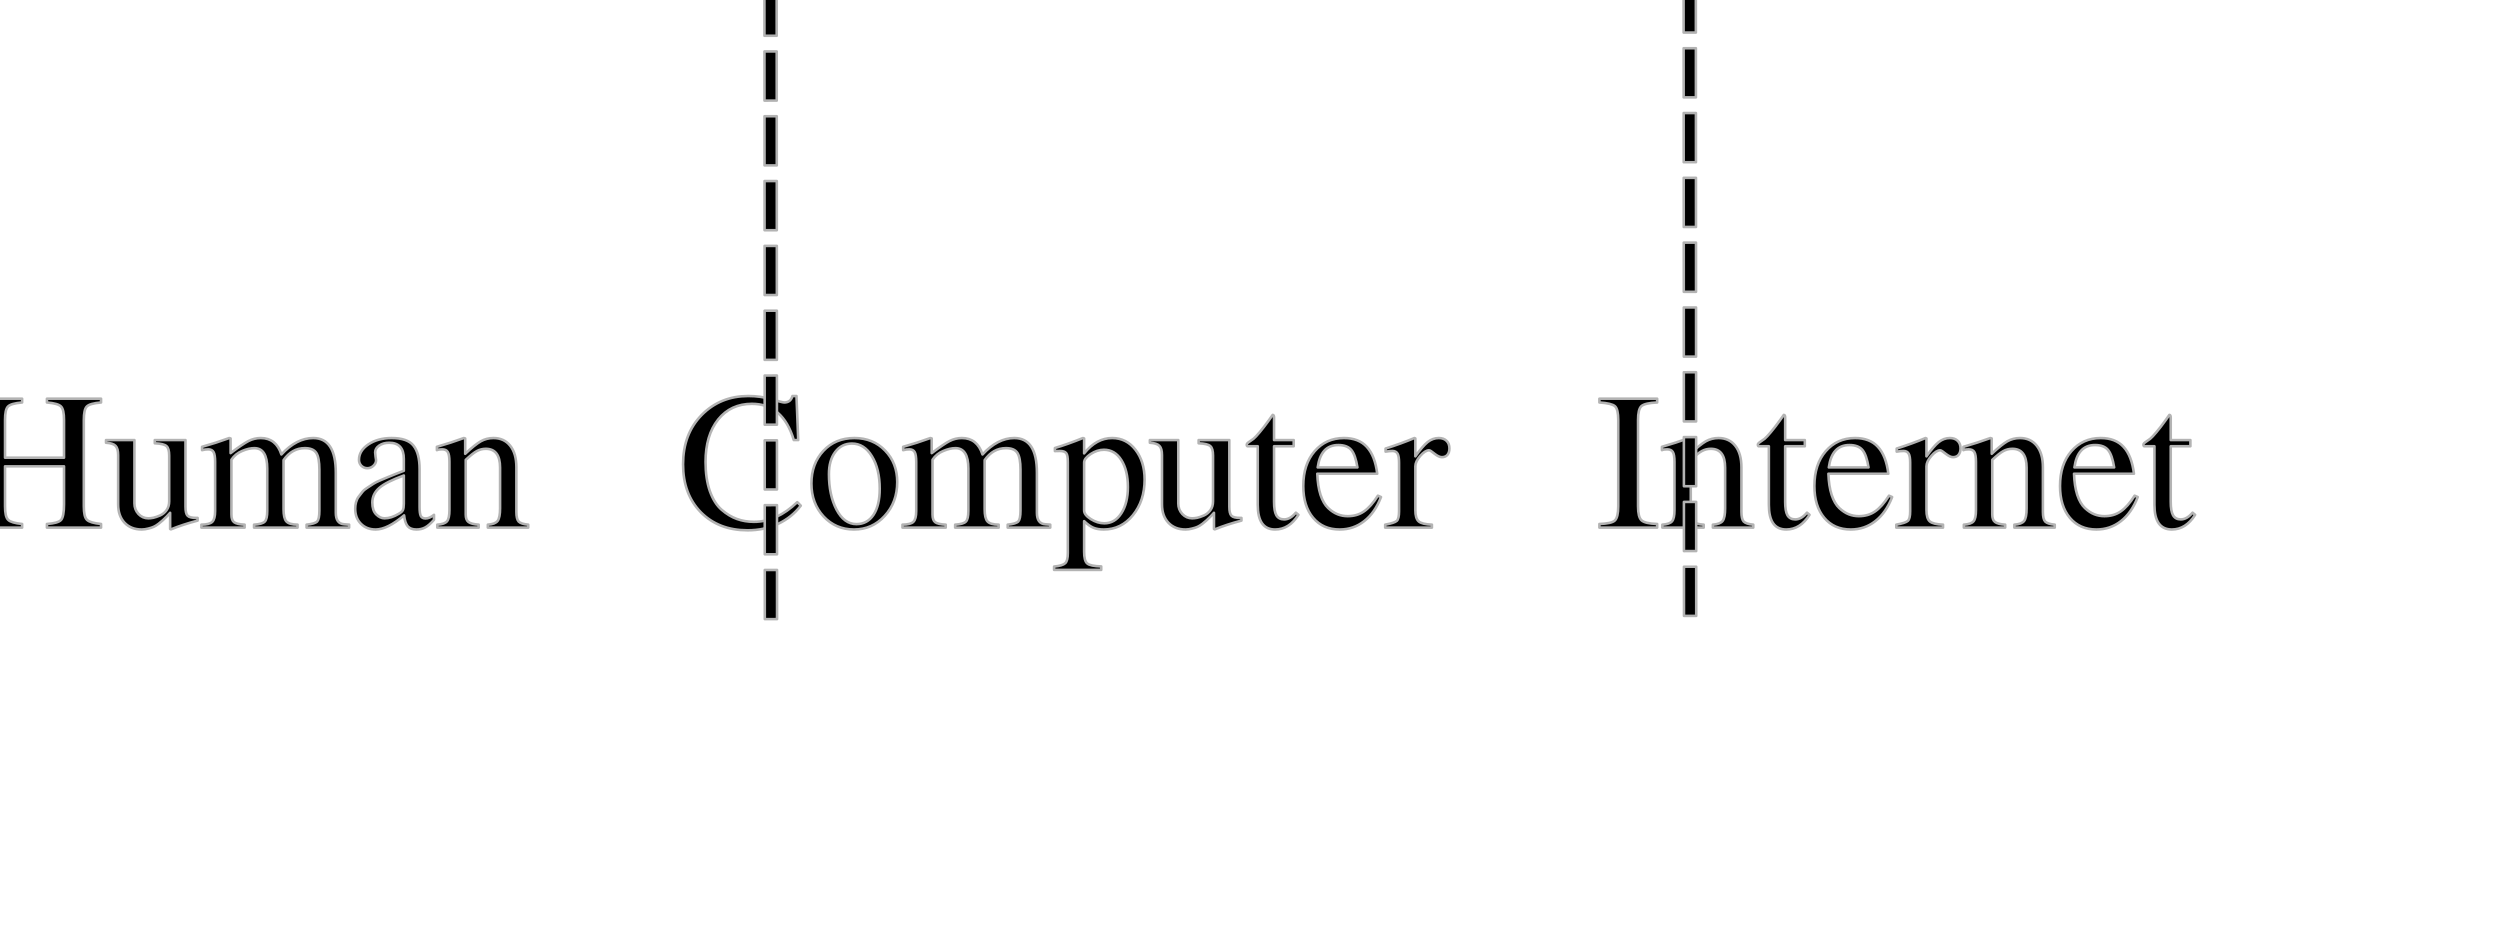
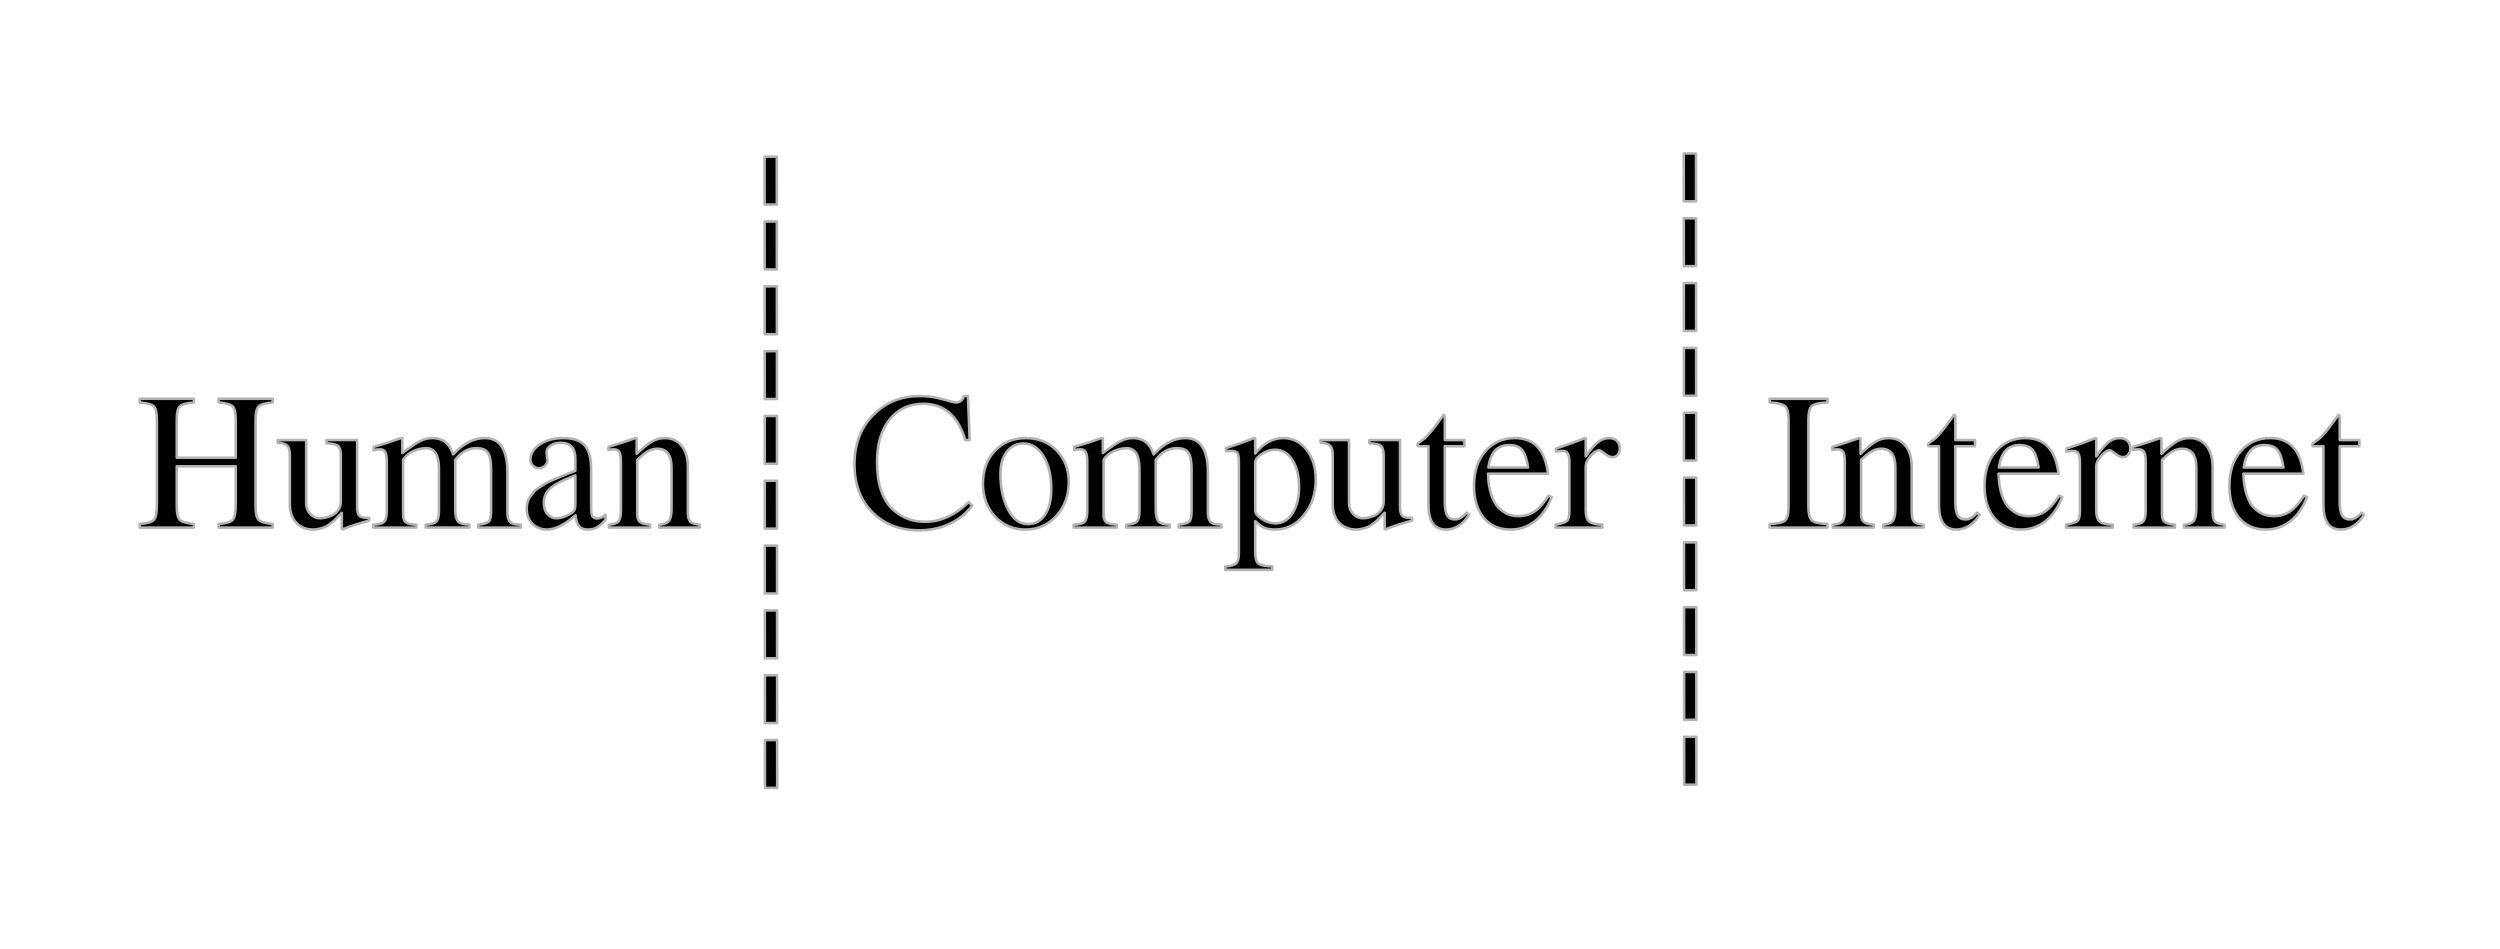
<svg xmlns="http://www.w3.org/2000/svg" width="290mm" height="110mm" viewBox="0 0 290 110" version="1.1" id="svg5">
  <defs id="defs2" />
  <g id="layer1">
    <g id="g534" transform="translate(5.281971,-24.56618)">
-       <text xml:space="preserve" style="font-size:22.578px;font-family:FreeSerif;-inkscape-font-specification:FreeSerif;text-align:center;text-anchor:middle;fill:#000000;stroke:#b3b3b3;stroke-width:0.3;stroke-linecap:round;stroke-linejoin:round;paint-order:fill markers stroke" x="139.771" y="85.768" id="text186">
-         <tspan id="tspan184" style="stroke-width:0.3" x="139.771" y="85.768">Human   Computer   Internet</tspan>
-       </text>
-       <text xml:space="preserve" style="font-size:22.578px;font-family:FreeSerif;-inkscape-font-specification:FreeSerif;text-align:center;text-anchor:middle;fill:#000000;stroke:#b3b3b3;stroke-width:0.3;stroke-linecap:round;stroke-linejoin:round;paint-order:fill markers stroke" x="79.508" y="-79" id="text499" transform="rotate(89.96427)">
-         <tspan id="tspan497" style="stroke-width:0.3" x="79.508" y="-79">----------</tspan>
-       </text>
-       <text xml:space="preserve" style="font-size:22.578px;font-family:FreeSerif;-inkscape-font-specification:FreeSerif;text-align:center;text-anchor:middle;fill:#000000;stroke:#b3b3b3;stroke-width:0.3;stroke-linecap:round;stroke-linejoin:round;paint-order:fill markers stroke" x="79.199" y="-185.626" id="text499-3" transform="rotate(89.96427)">
-         <tspan id="tspan497-6" style="stroke-width:0.3" x="79.199" y="-185.626">----------</tspan>
-       </text>
+       <g aria-label="Human   Computer   Internet" id="text186" style="font-size:22.578px;font-family:FreeSerif;-inkscape-font-specification:FreeSerif;text-align:center;text-anchor:middle;stroke:#b3b3b3;stroke-width:0.3;stroke-linecap:round;stroke-linejoin:round;paint-order:fill markers stroke">
+         <path d="m 15.221,77.663 h 6.841 V 73.283 q 0,-1.219 -0.339,-1.558 -0.339,-0.361 -1.648,-0.474 V 70.822 h 6.277 v 0.429 q -1.31,0.113 -1.648,0.474 -0.339,0.339 -0.339,1.558 v 10.025 q 0,1.197 0.361,1.558 0.361,0.361 1.626,0.474 v 0.429 h -6.277 v -0.429 q 1.31,-0.09 1.648,-0.474 0.339,-0.384 0.339,-1.806 v -4.403 h -6.841 v 4.651 q 0,1.197 0.361,1.558 0.361,0.361 1.626,0.474 v 0.429 h -6.277 v -0.429 q 1.31,-0.09 1.648,-0.474 0.339,-0.384 0.339,-1.806 V 73.283 q 0,-1.219 -0.339,-1.558 -0.339,-0.361 -1.648,-0.474 V 70.822 h 6.277 v 0.429 q -1.31,0.113 -1.648,0.474 -0.339,0.339 -0.339,1.558 z" id="path295" />
+         <path d="m 37.55,84.639 v 0.316 q -1.761,0.474 -3.093,1.016 l -0.09,-0.045 v -1.874 q -0.068,0.068 -0.406,0.406 -0.316,0.339 -0.452,0.474 -0.135,0.113 -0.474,0.384 -0.316,0.248 -0.564,0.361 -0.248,0.113 -0.632,0.203 -0.384,0.113 -0.768,0.113 -1.242,0 -1.987,-0.79 -0.745,-0.813 -0.745,-2.145 v -5.69 q 0,-0.79 -0.294,-1.084 -0.294,-0.316 -1.106,-0.361 v -0.316 h 3.296 v 7.36 q 0,0.7 0.474,1.219 0.474,0.497 1.129,0.497 0.248,0 0.587,-0.068 0.339,-0.068 0.768,-0.248 0.452,-0.203 0.745,-0.61 0.316,-0.429 0.316,-1.039 v -5.306 q 0,-0.835 -0.316,-1.106 -0.294,-0.271 -1.355,-0.316 v -0.384 h 3.567 v 7.744 q 0,0.79 0.248,1.039 0.248,0.248 1.039,0.248 z" id="path297" />
+         <path d="m 38.07,76.782 v -0.384 q 1.626,-0.452 3.161,-1.016 l 0.158,0.045 v 1.693 q 1.4,-1.061 2.077,-1.4 0.677,-0.339 1.422,-0.339 1.784,0 2.393,1.897 1.761,-1.897 3.68,-1.897 2.619,0 2.619,4.019 v 4.651 q 0,1.264 0.971,1.332 l 0.587,0.045 v 0.339 h -4.945 v -0.339 q 0.993,-0.113 1.242,-0.384 0.248,-0.271 0.248,-1.242 v -4.764 q 0,-1.4 -0.361,-1.942 -0.361,-0.542 -1.332,-0.542 -1.49,0 -2.461,1.377 v 5.69 q 0,1.061 0.316,1.422 0.339,0.361 1.31,0.384 v 0.339 H 44.098 v -0.339 q 0.971,-0.068 1.242,-0.361 0.294,-0.294 0.294,-1.242 V 78.927 q 0,-2.371 -1.49,-2.371 -0.632,0 -1.422,0.316 -0.768,0.316 -1.242,1.016 v 6.367 q 0,0.655 0.316,0.903 0.316,0.226 1.219,0.271 v 0.339 h -5.012 v -0.339 q 0.948,-0.023 1.264,-0.339 0.316,-0.316 0.316,-1.242 v -5.712 q 0,-0.813 -0.181,-1.129 -0.158,-0.316 -0.61,-0.316 -0.339,0 -0.722,0.09 z" id="path299" />
+         <path d="m 55.816,83.578 q 0,-0.406 0.09,-0.745 0.09,-0.361 0.316,-0.655 0.226,-0.316 0.429,-0.564 0.203,-0.248 0.61,-0.497 0.406,-0.271 0.677,-0.429 0.271,-0.181 0.813,-0.406 0.564,-0.248 0.858,-0.361 0.294,-0.135 0.926,-0.384 0.632,-0.248 0.926,-0.361 V 77.798 q 0,-1.874 -1.716,-1.874 -0.677,0 -1.151,0.339 -0.474,0.316 -0.474,0.768 0,0.181 0.045,0.497 0.068,0.316 0.068,0.406 0,0.384 -0.316,0.677 -0.294,0.271 -0.7,0.271 -0.384,0 -0.677,-0.294 -0.294,-0.294 -0.294,-0.677 0,-1.061 1.084,-1.784 1.106,-0.745 2.709,-0.745 1.851,0 2.551,0.903 0.7,0.881 0.7,2.709 v 4.403 q 0,0.745 0.135,1.039 0.158,0.271 0.542,0.271 0.474,0 0.993,-0.429 v 0.587 q -0.587,0.655 -1.039,0.903 -0.429,0.226 -0.993,0.226 -0.7,0 -1.039,-0.384 -0.316,-0.384 -0.406,-1.264 -1.942,1.648 -3.296,1.648 -1.039,0 -1.716,-0.677 -0.655,-0.677 -0.655,-1.738 z m 5.644,-0.587 v -3.274 q -2.032,0.745 -2.845,1.445 -0.813,0.7 -0.813,1.693 0,0.926 0.452,1.377 0.452,0.452 0.971,0.452 0.768,0 1.648,-0.519 0.361,-0.203 0.474,-0.429 0.113,-0.226 0.113,-0.745 z" id="path301" />
+         <path d="m 65.299,76.782 v -0.384 q 1.671,-0.497 3.116,-1.016 l 0.158,0.045 v 1.784 q 1.151,-1.084 1.806,-1.445 0.677,-0.384 1.468,-0.384 1.242,0 1.942,0.903 0.722,0.881 0.722,2.484 v 5.17 q 0,0.835 0.271,1.129 0.271,0.271 1.106,0.361 v 0.339 h -4.696 v -0.339 q 0.858,-0.068 1.129,-0.452 0.294,-0.384 0.294,-1.445 v -4.719 q 0,-2.19 -1.648,-2.19 -0.564,0 -1.039,0.271 -0.474,0.248 -1.287,1.016 v 6.344 q 0,0.61 0.316,0.858 0.316,0.248 1.174,0.316 v 0.339 h -4.786 v -0.339 q 0.858,-0.068 1.129,-0.384 0.271,-0.339 0.271,-1.31 v -5.599 q 0,-0.835 -0.181,-1.129 -0.181,-0.316 -0.655,-0.316 -0.429,0 -0.61,0.09 z" id="path303" />
+         <path d="m 93.837,78.431 q 0,-3.522 2.167,-5.712 2.167,-2.213 5.396,-2.213 1.445,0 2.709,0.384 1.264,0.361 1.468,0.361 0.745,0 0.948,-0.745 h 0.474 l 0.203,5.103 h -0.519 q -1.242,-4.199 -4.854,-4.199 -2.461,0 -3.929,1.829 -1.445,1.829 -1.445,4.899 0,1.964 0.497,3.409 0.519,1.422 1.377,2.167 0.858,0.722 1.761,1.061 0.926,0.316 1.964,0.316 2.664,0 5.035,-2.28 l 0.406,0.406 q -1.039,1.377 -2.642,2.122 -1.603,0.745 -3.522,0.745 -3.342,0 -5.419,-2.1 -2.077,-2.1 -2.077,-5.554 z" id="path305" />
+         <path d="m 113.728,75.383 q 2.167,0 3.567,1.445 1.4,1.445 1.4,3.658 0,2.348 -1.445,3.929 -1.445,1.58 -3.567,1.58 -2.122,0 -3.545,-1.513 -1.4,-1.535 -1.4,-3.816 0,-2.326 1.377,-3.793 1.4,-1.49 3.612,-1.49 z m -2.958,4.177 q 0,2.416 0.881,4.109 0.881,1.693 2.303,1.693 1.264,0 1.987,-1.084 0.722,-1.084 0.722,-3.003 0,-2.326 -0.903,-3.793 -0.903,-1.468 -2.326,-1.468 -1.197,0 -1.942,0.971 -0.722,0.971 -0.722,2.574 z" id="path307" />
+         <path d="m 119.327,76.782 v -0.384 q 1.626,-0.452 3.161,-1.016 l 0.158,0.045 v 1.693 q 1.4,-1.061 2.077,-1.4 0.677,-0.339 1.422,-0.339 1.784,0 2.393,1.897 1.761,-1.897 3.68,-1.897 2.619,0 2.619,4.019 v 4.651 q 0,1.264 0.971,1.332 l 0.587,0.045 v 0.339 h -4.945 v -0.339 q 0.993,-0.113 1.242,-0.384 0.248,-0.271 0.248,-1.242 v -4.764 q 0,-1.4 -0.361,-1.942 -0.361,-0.542 -1.332,-0.542 -1.49,0 -2.461,1.377 v 5.69 q 0,1.061 0.316,1.422 0.339,0.361 1.31,0.384 v 0.339 h -5.057 v -0.339 q 0.971,-0.068 1.242,-0.361 0.294,-0.294 0.294,-1.242 V 78.927 q 0,-2.371 -1.49,-2.371 -0.632,0 -1.422,0.316 -0.768,0.316 -1.242,1.016 v 6.367 q 0,0.655 0.316,0.903 0.316,0.226 1.219,0.271 v 0.339 h -5.012 v -0.339 q 0.948,-0.023 1.264,-0.339 0.316,-0.316 0.316,-1.242 v -5.712 q 0,-0.813 -0.181,-1.129 -0.158,-0.316 -0.61,-0.316 -0.339,0 -0.722,0.09 z" id="path309" />
+         <path d="m 136.938,76.895 v -0.361 q 1.422,-0.429 3.251,-1.151 l 0.135,0.045 v 1.738 q 1.445,-1.784 3.251,-1.784 1.648,0 2.709,1.355 1.061,1.355 1.061,3.454 0,2.461 -1.377,4.132 -1.355,1.671 -3.364,1.671 -0.722,0 -1.219,-0.203 -0.474,-0.203 -1.061,-0.768 v 3.545 q 0,1.061 0.361,1.355 0.361,0.316 1.626,0.339 v 0.406 h -5.464 v -0.384 q 0.993,-0.09 1.287,-0.384 0.294,-0.294 0.294,-1.174 V 78.16 q 0,-0.79 -0.181,-1.039 -0.181,-0.248 -0.745,-0.248 -0.361,0 -0.564,0.023 z m 3.387,1.332 v 5.554 q 0,0.497 0.768,0.993 0.79,0.497 1.58,0.497 1.219,0 1.964,-1.151 0.768,-1.174 0.768,-3.048 0,-1.964 -0.768,-3.138 -0.745,-1.197 -2.009,-1.197 -0.79,0 -1.558,0.497 -0.745,0.497 -0.745,0.993 z" id="path311" />
+         <path d="m 158.522,84.639 v 0.316 q -1.761,0.474 -3.093,1.016 l -0.09,-0.045 v -1.874 q -0.068,0.068 -0.406,0.406 -0.316,0.339 -0.452,0.474 -0.135,0.113 -0.474,0.384 -0.316,0.248 -0.564,0.361 -0.248,0.113 -0.632,0.203 -0.384,0.113 -0.768,0.113 -1.242,0 -1.987,-0.79 -0.745,-0.813 -0.745,-2.145 v -5.69 q 0,-0.79 -0.294,-1.084 -0.294,-0.316 -1.106,-0.361 v -0.316 h 3.296 v 7.36 q 0,0.7 0.474,1.219 0.474,0.497 1.129,0.497 0.248,0 0.587,-0.068 0.339,-0.068 0.768,-0.248 0.452,-0.203 0.745,-0.61 0.316,-0.429 0.316,-1.039 v -5.306 q 0,-0.835 -0.316,-1.106 -0.294,-0.271 -1.355,-0.316 v -0.384 h 3.567 v 7.744 q 0,0.79 0.248,1.039 0.248,0.248 1.039,0.248 z" id="path313" />
+         <path d="m 164.595,75.608 v 0.722 h -2.28 v 6.457 q 0,1.061 0.271,1.558 0.271,0.474 0.903,0.474 0.7,0 1.355,-0.79 l 0.294,0.248 q -1.084,1.716 -2.709,1.716 -2.009,0 -2.009,-2.867 v -6.796 h -1.197 q -0.09,-0.068 -0.09,-0.158 0,-0.113 0.068,-0.181 0.068,-0.068 0.248,-0.181 0.203,-0.135 0.474,-0.339 0.271,-0.226 0.745,-0.79 0.474,-0.564 1.039,-1.355 0.361,-0.519 0.452,-0.632 0.158,0 0.158,0.294 v 2.619 z" id="path315" />
+         <path d="m 167.327,79.514 q 0.045,1.422 0.384,2.461 0.339,1.016 0.881,1.535 0.542,0.497 1.084,0.722 0.564,0.203 1.174,0.203 1.084,0 1.874,-0.542 0.813,-0.542 1.626,-1.829 l 0.361,0.158 q -0.7,1.829 -1.942,2.8 -1.242,0.971 -2.845,0.971 -1.942,0 -3.093,-1.355 -1.129,-1.377 -1.129,-3.703 0,-2.506 1.31,-4.019 1.332,-1.535 3.409,-1.535 1.716,0 2.664,1.039 0.948,1.016 1.197,3.093 z m 0.045,-0.722 h 4.606 q -0.226,-1.468 -0.7,-2.032 -0.474,-0.564 -1.513,-0.564 -2.032,0 -2.393,2.596 z" id="path317" />
+         <path d="m 181.732,77.595 q -0.339,0 -0.835,-0.384 -0.497,-0.406 -0.655,-0.406 -0.452,0 -1.016,0.655 -0.564,0.655 -0.564,1.197 v 5.08 q 0,0.971 0.384,1.31 0.384,0.339 1.535,0.384 v 0.339 h -5.419 v -0.339 q 1.084,-0.203 1.332,-0.452 0.271,-0.248 0.271,-1.106 v -5.644 q 0,-0.745 -0.181,-1.039 -0.158,-0.316 -0.587,-0.316 -0.361,0 -0.79,0.09 v -0.361 q 1.806,-0.587 3.342,-1.219 l 0.113,0.045 v 2.077 q 0.835,-1.197 1.422,-1.648 0.587,-0.474 1.287,-0.474 0.587,0 0.903,0.316 0.339,0.316 0.339,0.881 0,0.474 -0.248,0.745 -0.226,0.271 -0.632,0.271 z" id="path319" />
+         <path d="M 202.187,83.307 V 73.283 q 0,-1.242 -0.384,-1.58 -0.361,-0.361 -1.806,-0.452 V 70.822 h 6.706 v 0.429 q -1.422,0.068 -1.829,0.429 -0.384,0.361 -0.384,1.603 v 10.025 q 0,1.242 0.406,1.626 0.406,0.361 1.806,0.406 v 0.429 h -6.706 v -0.429 q 1.422,-0.045 1.806,-0.406 0.384,-0.361 0.384,-1.626 z" id="path321" />
+         <path d="m 207.267,76.782 v -0.384 q 1.671,-0.497 3.116,-1.016 l 0.158,0.045 v 1.784 q 1.151,-1.084 1.806,-1.445 0.677,-0.384 1.468,-0.384 1.242,0 1.942,0.903 0.722,0.881 0.722,2.484 v 5.17 q 0,0.835 0.271,1.129 0.271,0.271 1.106,0.361 v 0.339 h -4.696 v -0.339 q 0.858,-0.068 1.129,-0.452 0.294,-0.384 0.294,-1.445 v -4.719 q 0,-2.19 -1.648,-2.19 -0.564,0 -1.039,0.271 -0.474,0.248 -1.287,1.016 v 6.344 q 0,0.61 0.316,0.858 0.316,0.248 1.174,0.316 v 0.339 h -4.787 v -0.339 q 0.858,-0.068 1.129,-0.384 0.271,-0.339 0.271,-1.31 v -5.599 q 0,-0.835 -0.181,-1.129 -0.181,-0.316 -0.655,-0.316 -0.429,0 -0.61,0.09 z" id="path323" />
+         <path d="m 223.817,75.608 v 0.722 h -2.28 v 6.457 q 0,1.061 0.271,1.558 0.271,0.474 0.903,0.474 0.7,0 1.355,-0.79 l 0.294,0.248 q -1.084,1.716 -2.709,1.716 -2.009,0 -2.009,-2.867 v -6.796 h -1.197 q -0.09,-0.068 -0.09,-0.158 0,-0.113 0.068,-0.181 0.068,-0.068 0.248,-0.181 0.203,-0.135 0.474,-0.339 0.271,-0.226 0.745,-0.79 0.474,-0.564 1.039,-1.355 0.361,-0.519 0.452,-0.632 0.158,0 0.158,0.294 v 2.619 z" id="path325" />
+         <path d="m 226.549,79.514 q 0.045,1.422 0.384,2.461 0.339,1.016 0.881,1.535 0.542,0.497 1.084,0.722 0.564,0.203 1.174,0.203 1.084,0 1.874,-0.542 0.813,-0.542 1.626,-1.829 l 0.361,0.158 q -0.7,1.829 -1.942,2.8 -1.242,0.971 -2.845,0.971 -1.942,0 -3.093,-1.355 -1.129,-1.377 -1.129,-3.703 0,-2.506 1.31,-4.019 1.332,-1.535 3.409,-1.535 1.716,0 2.664,1.039 0.948,1.016 1.197,3.093 z m 0.045,-0.722 h 4.606 q -0.226,-1.468 -0.7,-2.032 -0.474,-0.564 -1.513,-0.564 -2.032,0 -2.393,2.596 z" id="path327" />
+         <path d="m 240.953,77.595 q -0.339,0 -0.835,-0.384 -0.497,-0.406 -0.655,-0.406 -0.452,0 -1.016,0.655 -0.564,0.655 -0.564,1.197 v 5.08 q 0,0.971 0.384,1.31 0.384,0.339 1.535,0.384 v 0.339 h -5.419 v -0.339 q 1.084,-0.203 1.332,-0.452 0.271,-0.248 0.271,-1.106 v -5.644 q 0,-0.745 -0.181,-1.039 -0.158,-0.316 -0.587,-0.316 -0.361,0 -0.79,0.09 v -0.361 q 1.806,-0.587 3.342,-1.219 l 0.113,0.045 v 2.077 q 0.835,-1.197 1.422,-1.648 0.587,-0.474 1.287,-0.474 0.587,0 0.903,0.316 0.339,0.316 0.339,0.881 0,0.474 -0.248,0.745 -0.226,0.271 -0.632,0.271 z" id="path329" />
+         <path d="m 242.172,76.782 v -0.384 q 1.671,-0.497 3.116,-1.016 l 0.158,0.045 v 1.784 q 1.151,-1.084 1.806,-1.445 0.677,-0.384 1.468,-0.384 1.242,0 1.942,0.903 0.722,0.881 0.722,2.484 v 5.17 q 0,0.835 0.271,1.129 0.271,0.271 1.106,0.361 v 0.339 h -4.696 v -0.339 q 0.858,-0.068 1.129,-0.452 0.294,-0.384 0.294,-1.445 v -4.719 q 0,-2.19 -1.648,-2.19 -0.564,0 -1.039,0.271 -0.474,0.248 -1.287,1.016 v 6.344 q 0,0.61 0.316,0.858 0.316,0.248 1.174,0.316 v 0.339 h -4.786 v -0.339 q 0.858,-0.068 1.129,-0.384 0.271,-0.339 0.271,-1.31 v -5.599 q 0,-0.835 -0.181,-1.129 -0.181,-0.316 -0.655,-0.316 -0.429,0 -0.61,0.09 z" id="path331" />
+         <path d="m 254.951,79.514 q 0.045,1.422 0.384,2.461 0.339,1.016 0.881,1.535 0.542,0.497 1.084,0.722 0.564,0.203 1.174,0.203 1.084,0 1.874,-0.542 0.813,-0.542 1.626,-1.829 l 0.361,0.158 q -0.7,1.829 -1.942,2.8 -1.242,0.971 -2.845,0.971 -1.942,0 -3.093,-1.355 -1.129,-1.377 -1.129,-3.703 0,-2.506 1.31,-4.019 1.332,-1.535 3.409,-1.535 1.716,0 2.664,1.039 0.948,1.016 1.197,3.093 z m 0.045,-0.722 h 4.606 q -0.226,-1.468 -0.7,-2.032 -0.474,-0.564 -1.513,-0.564 -2.032,0 -2.393,2.596 z" id="path333" />
+         <path d="m 268.408,75.608 v 0.722 h -2.28 v 6.457 q 0,1.061 0.271,1.558 0.271,0.474 0.903,0.474 0.7,0 1.355,-0.79 l 0.294,0.248 q -1.084,1.716 -2.709,1.716 -2.009,0 -2.009,-2.867 v -6.796 h -1.197 q -0.09,-0.068 -0.09,-0.158 0,-0.113 0.068,-0.181 0.068,-0.068 0.248,-0.181 0.203,-0.135 0.474,-0.339 0.271,-0.226 0.745,-0.79 0.474,-0.564 1.039,-1.355 0.361,-0.519 0.452,-0.632 0.158,0 0.158,0.294 v 2.619 z" id="path335" />
+       </g>
+       <g aria-label="----------" transform="rotate(89.96427)" id="text499" style="font-size:22.578px;font-family:FreeSerif;-inkscape-font-specification:FreeSerif;text-align:center;text-anchor:middle;stroke:#b3b3b3;stroke-width:0.3;stroke-linecap:round;stroke-linejoin:round;paint-order:fill markers stroke">
+         <path d="m 42.797,-84.802 h 5.554 v 1.422 h -5.554 z" id="path338" />
+         <path d="m 50.315,-84.802 h 5.554 v 1.422 H 50.315 Z" id="path340" />
+         <path d="m 57.834,-84.802 h 5.554 v 1.422 h -5.554 z" id="path342" />
+         <path d="m 65.352,-84.802 h 5.554 v 1.422 h -5.554 z" id="path344" />
+         <path d="m 72.871,-84.802 h 5.554 v 1.422 h -5.554 z" id="path346" />
+         <path d="m 80.389,-84.802 h 5.554 v 1.422 h -5.554 z" id="path348" />
+         <path d="m 87.907,-84.802 h 5.554 v 1.422 h -5.554 z" id="path350" />
+         <path d="m 95.426,-84.802 h 5.554 v 1.422 h -5.554 z" id="path352" />
+         <path d="m 102.944,-84.802 h 5.554 v 1.422 h -5.554 z" id="path354" />
+         <path d="m 110.462,-84.802 h 5.554 v 1.422 h -5.554 z" id="path356" />
+       </g>
+       <g aria-label="----------" transform="rotate(89.96427)" id="text499-3" style="font-size:22.578px;font-family:FreeSerif;-inkscape-font-specification:FreeSerif;text-align:center;text-anchor:middle;stroke:#b3b3b3;stroke-width:0.3;stroke-linecap:round;stroke-linejoin:round;paint-order:fill markers stroke">
+         <path d="m 42.487,-191.429 h 5.554 v 1.422 h -5.554 z" id="path359" />
+         <path d="m 50.006,-191.429 h 5.554 v 1.422 h -5.554 z" id="path361" />
+         <path d="m 57.524,-191.429 h 5.554 v 1.422 h -5.554 z" id="path363" />
+         <path d="m 65.043,-191.429 h 5.554 v 1.422 h -5.554 z" id="path365" />
+         <path d="m 72.561,-191.429 h 5.554 v 1.422 h -5.554 z" id="path367" />
+         <path d="m 80.079,-191.429 h 5.554 v 1.422 h -5.554 z" id="path369" />
+         <path d="m 87.598,-191.429 h 5.554 v 1.422 h -5.554 z" id="path371" />
+         <path d="m 95.116,-191.429 h 5.554 v 1.422 h -5.554 z" id="path373" />
+         <path d="m 102.634,-191.429 h 5.554 v 1.422 h -5.554 z" id="path375" />
+         <path d="m 110.153,-191.429 h 5.554 v 1.422 h -5.554 z" id="path377" />
+       </g>
    </g>
  </g>
</svg>
